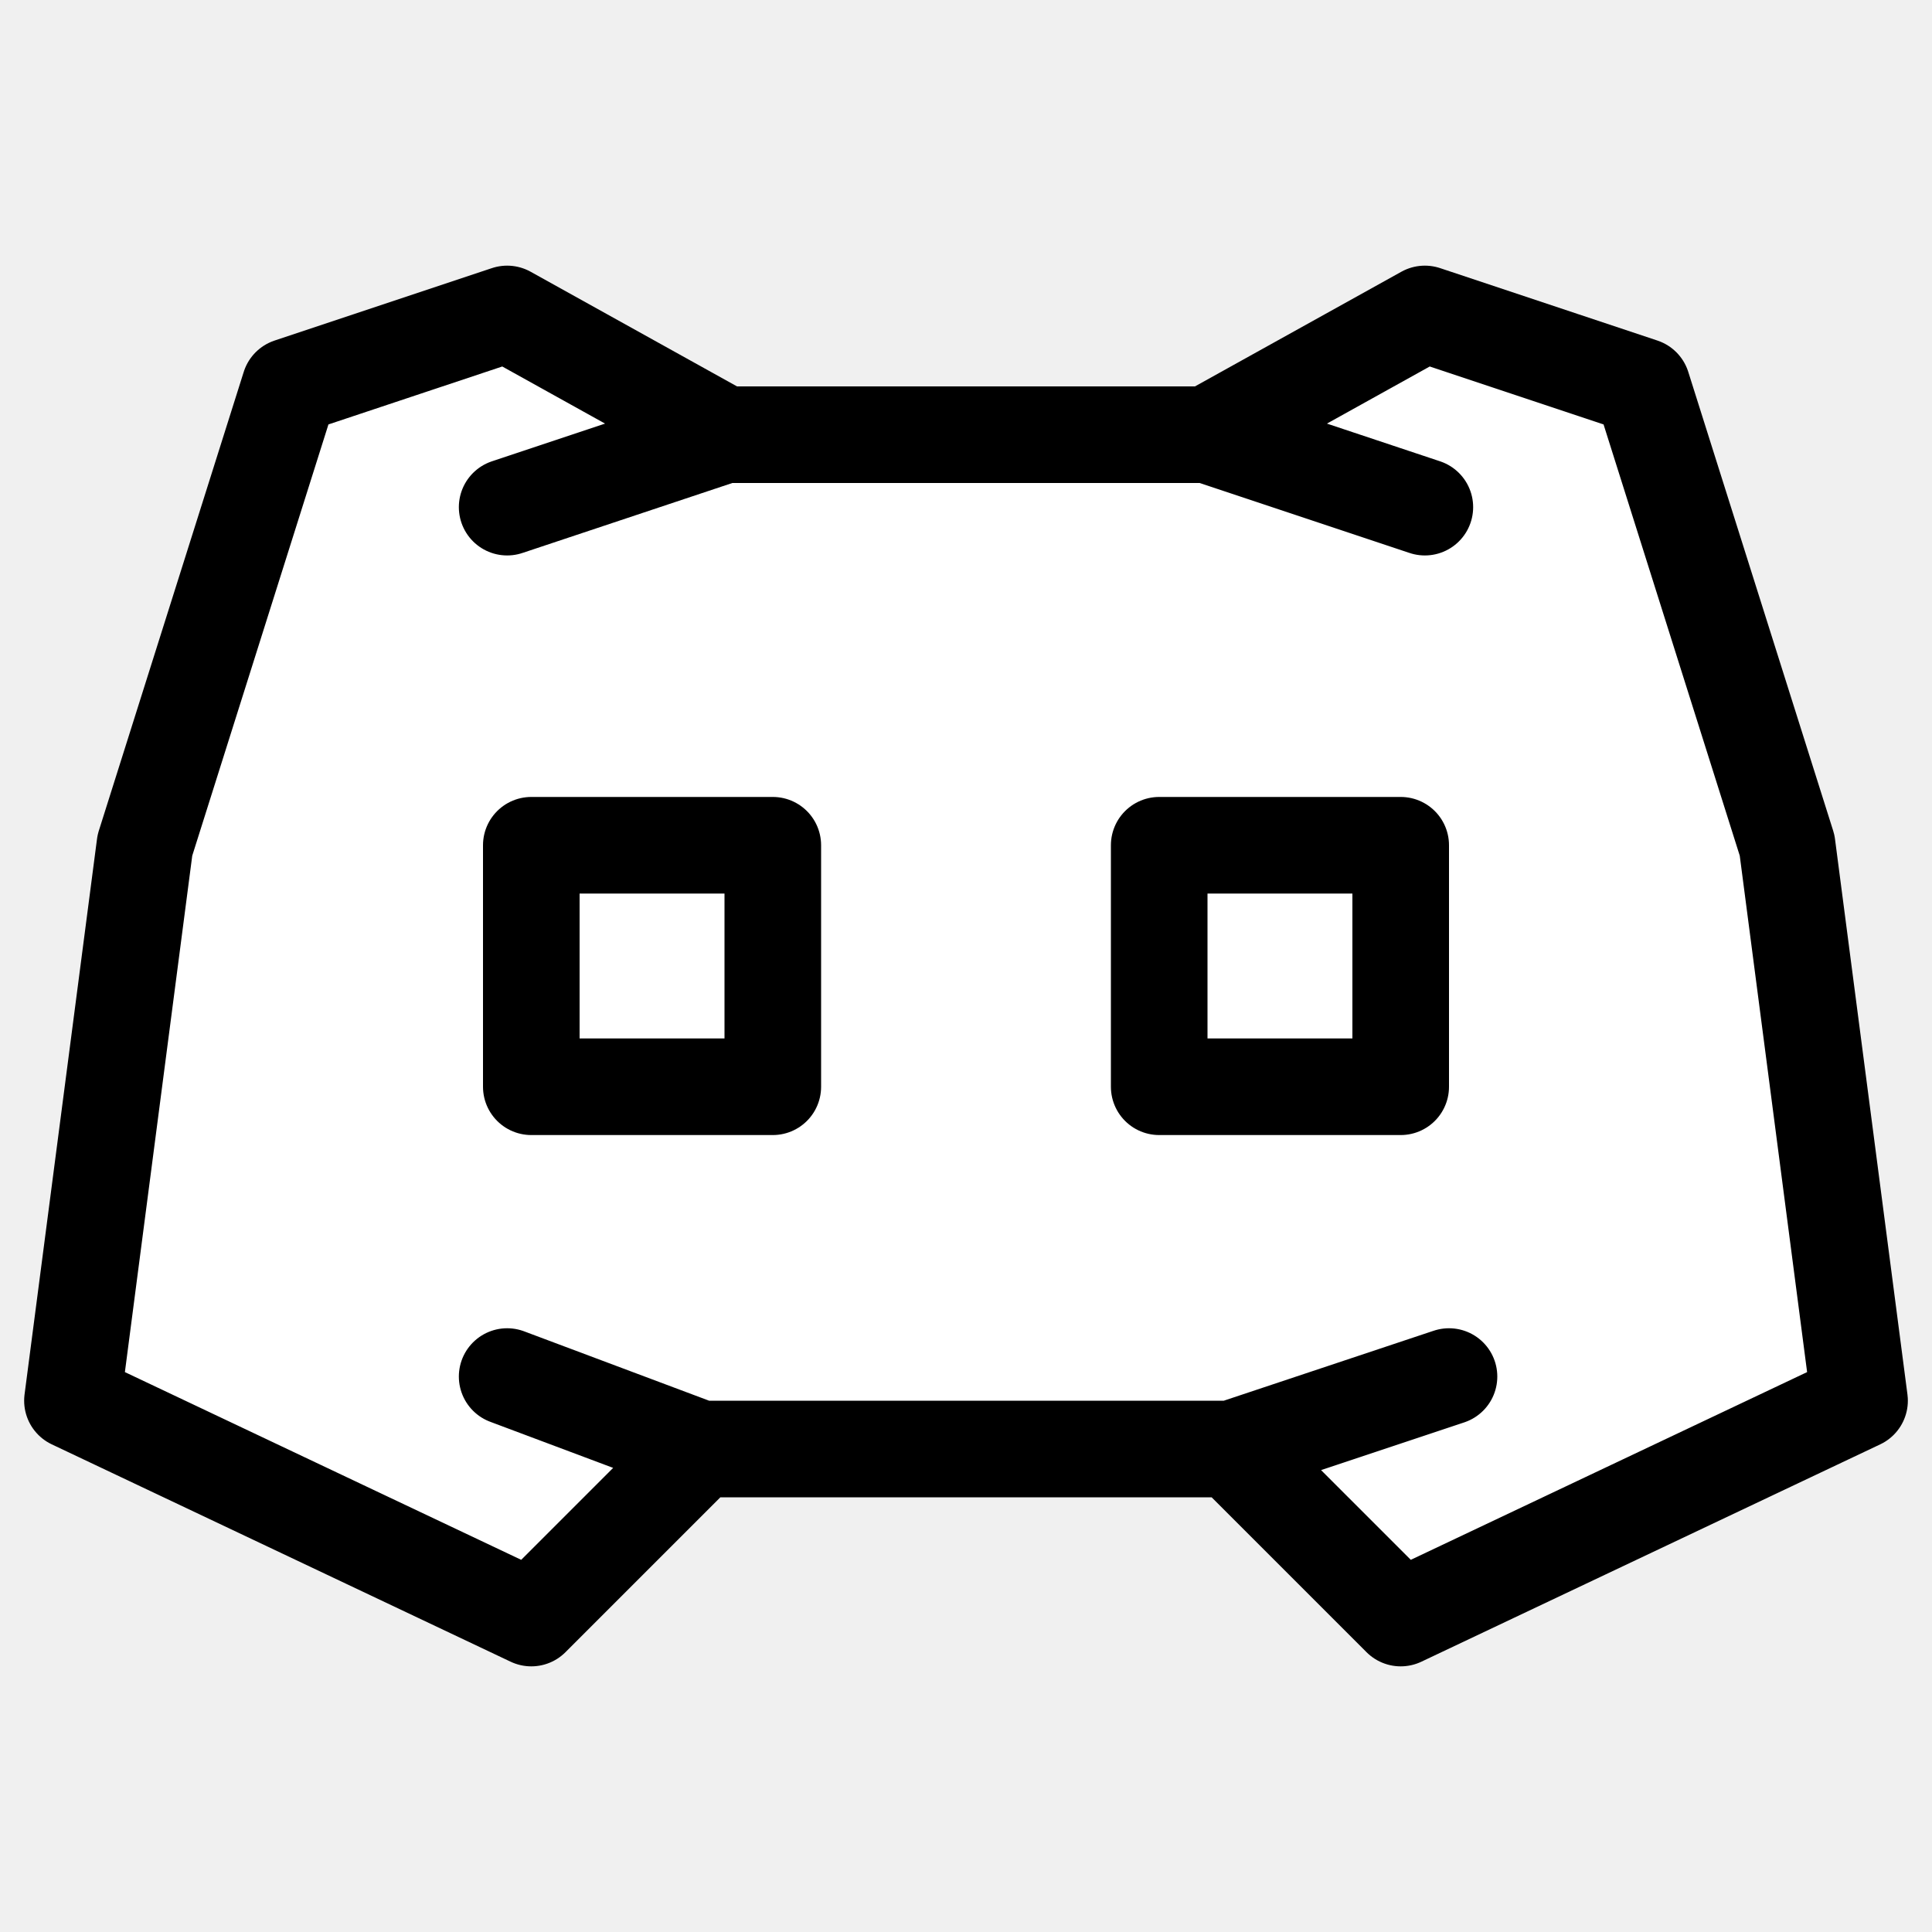
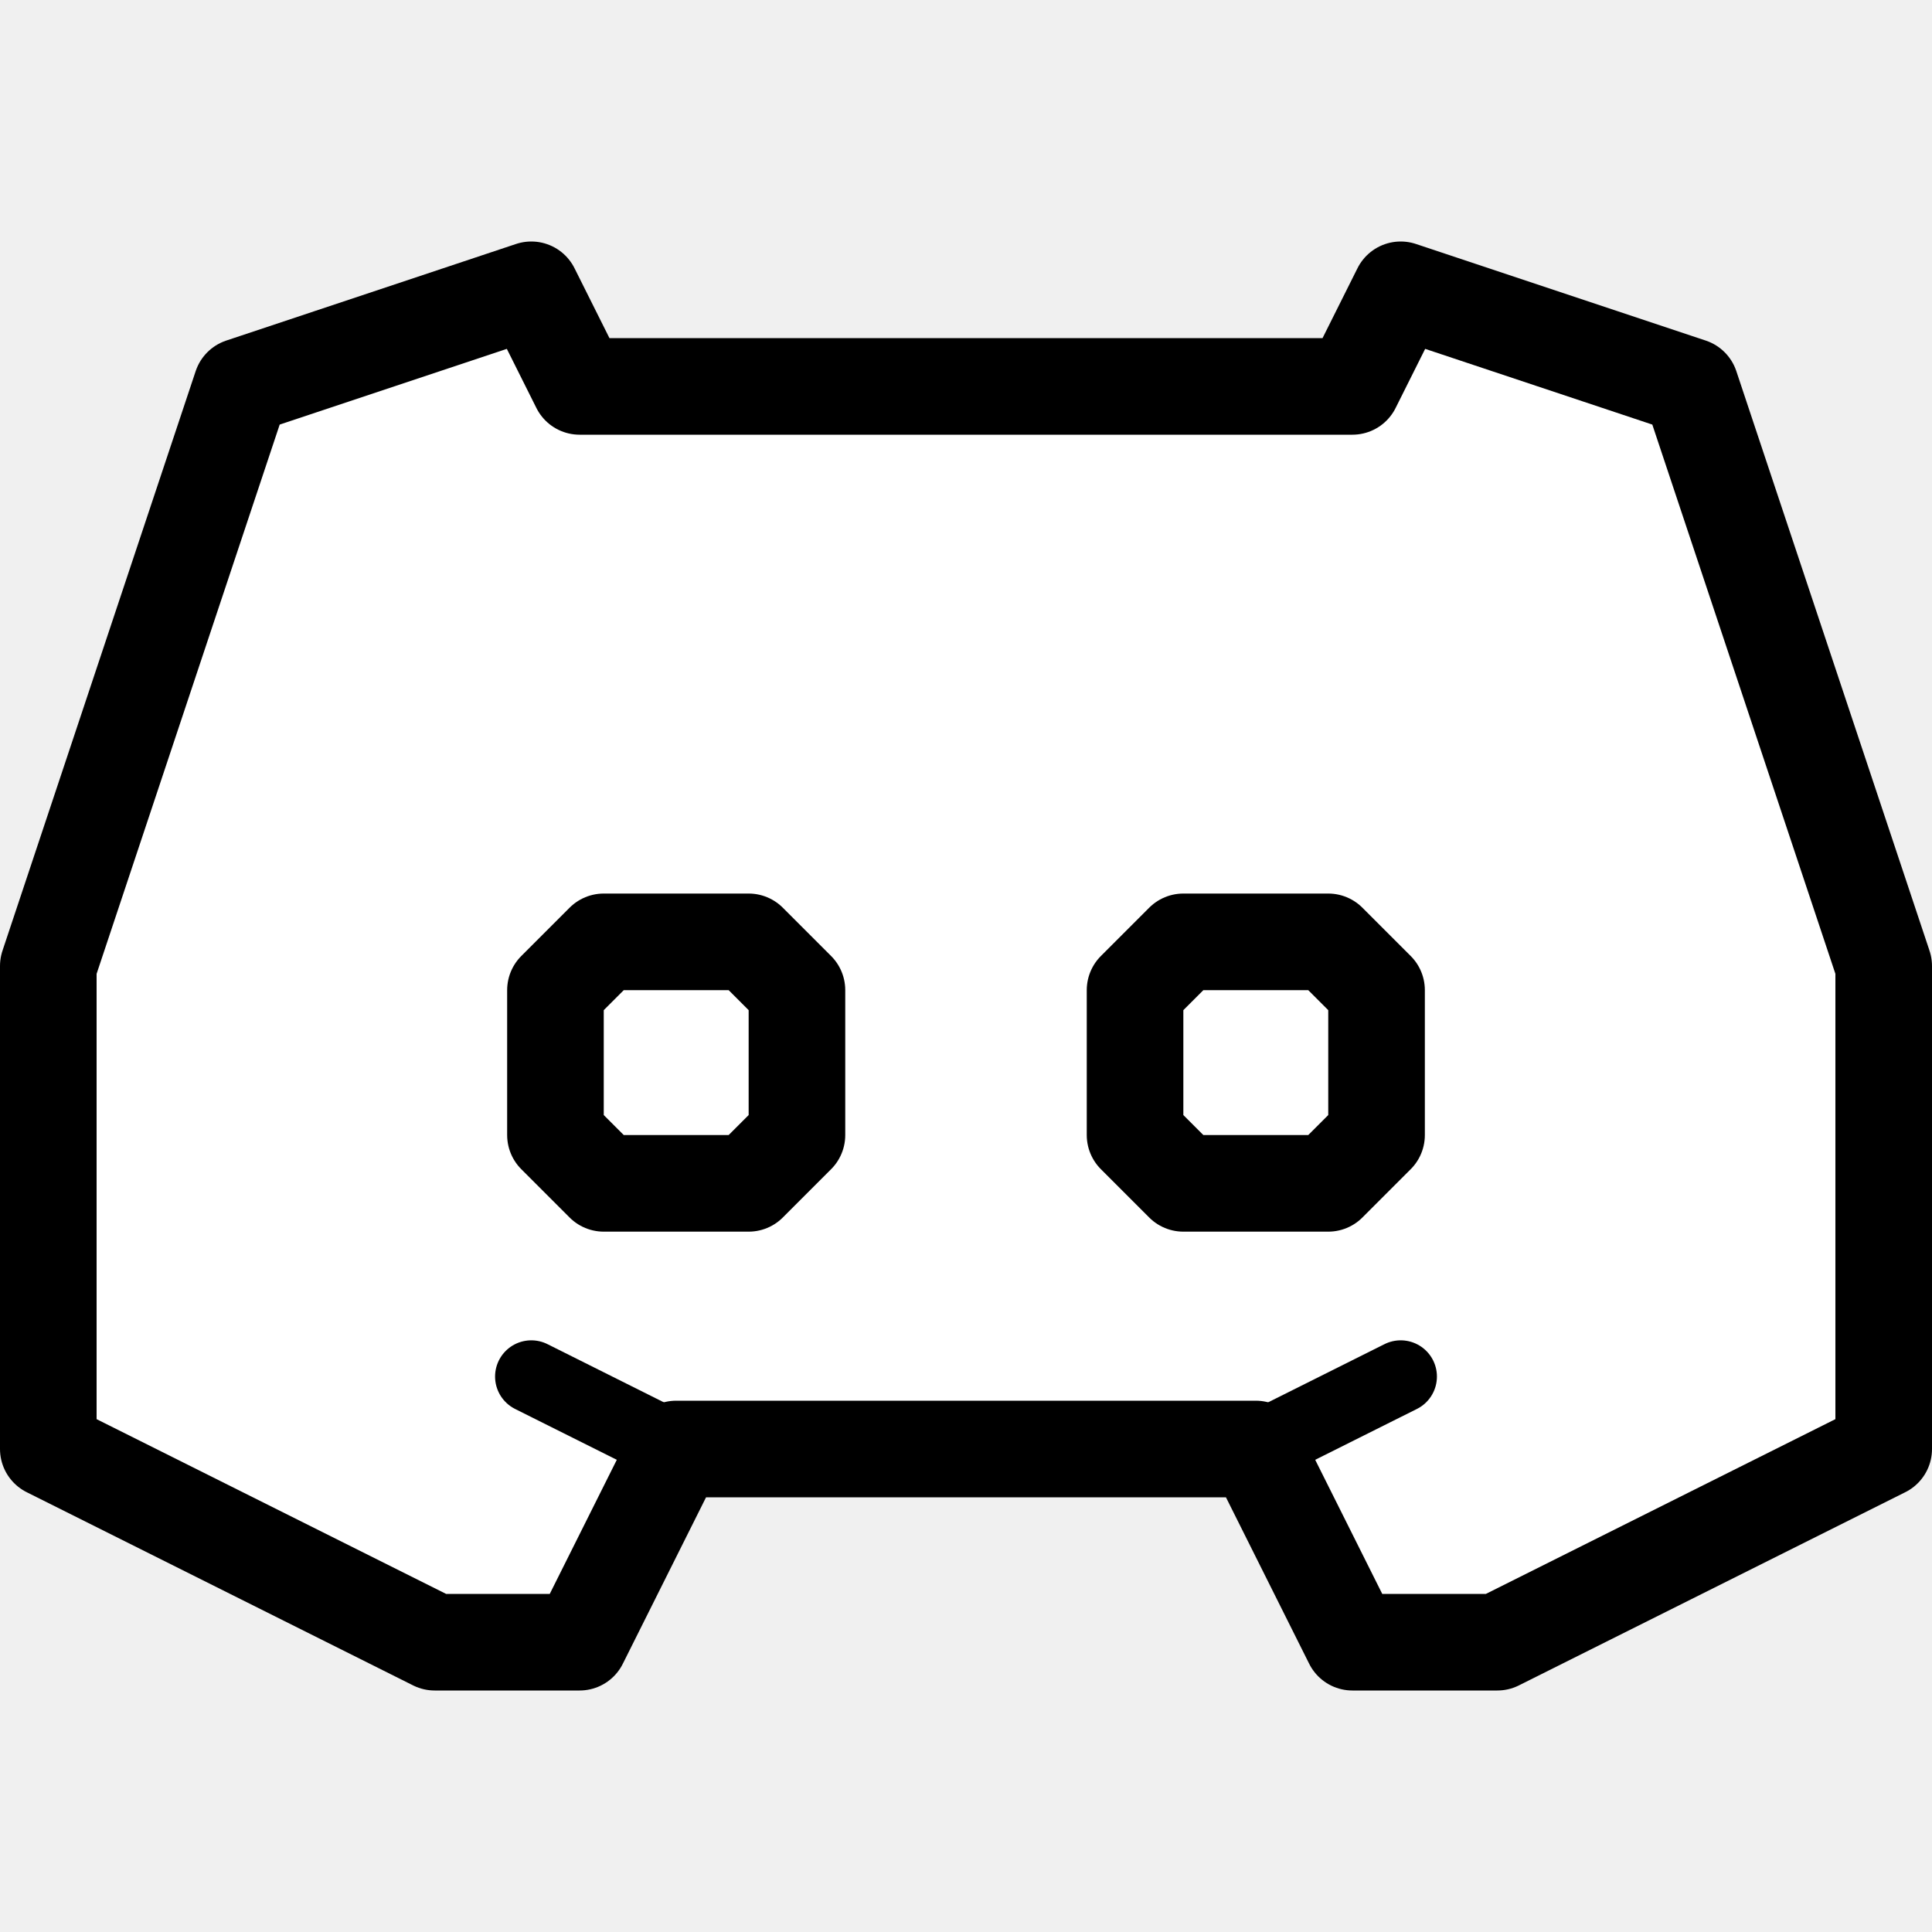
<svg xmlns="http://www.w3.org/2000/svg" width="80" height="80" viewBox="0 0 80 80" fill="none">
-   <path d="M30 18L21 13L12 16L6 35L3 58L22 67L29 60H51L58 67L77 58L74 35L68 16L59 13L50 18H30Z" fill="white" />
-   <path d="M58 45V35H48V45H58Z" fill="white" />
-   <path d="M32 45L32 35H22V45H32Z" fill="white" />
-   <path d="M30 18L21 13L12 16L6 35L3 58L22 67L29 60M30 18H50M30 18L21 21M50 18L59 13L68 16L74 35L77 58L58 67L51 60M50 18L59 21M51 60H29M51 60L60 57M29 60L21 57M58 35V45H48V35H58ZM32 35L32 45H22V35H32Z" stroke="black" stroke-width="4" stroke-linecap="round" stroke-linejoin="round" />
+   <path d="M24 16L22 12L10 16L2 40V60L18 68H24L28 60H52L56 68H62L78 60V40L70 16L58 12L56 16H24Z" fill="white" stroke="black" stroke-width="4" stroke-linejoin="round" />
+   <path d="M33 47L33 41L31 39H25L23 41V47L25 49H31L33 47Z" stroke="black" stroke-width="4" stroke-linejoin="round" />
+   <path d="M55 39H49L47 41V47L49 49H55L57 47V41L55 39Z" stroke="black" stroke-width="4" stroke-linejoin="round" />
+   <path d="M28 60L22 57M52 60L58 57" stroke="black" stroke-width="3" stroke-linecap="round" stroke-linejoin="round" />
</svg>
